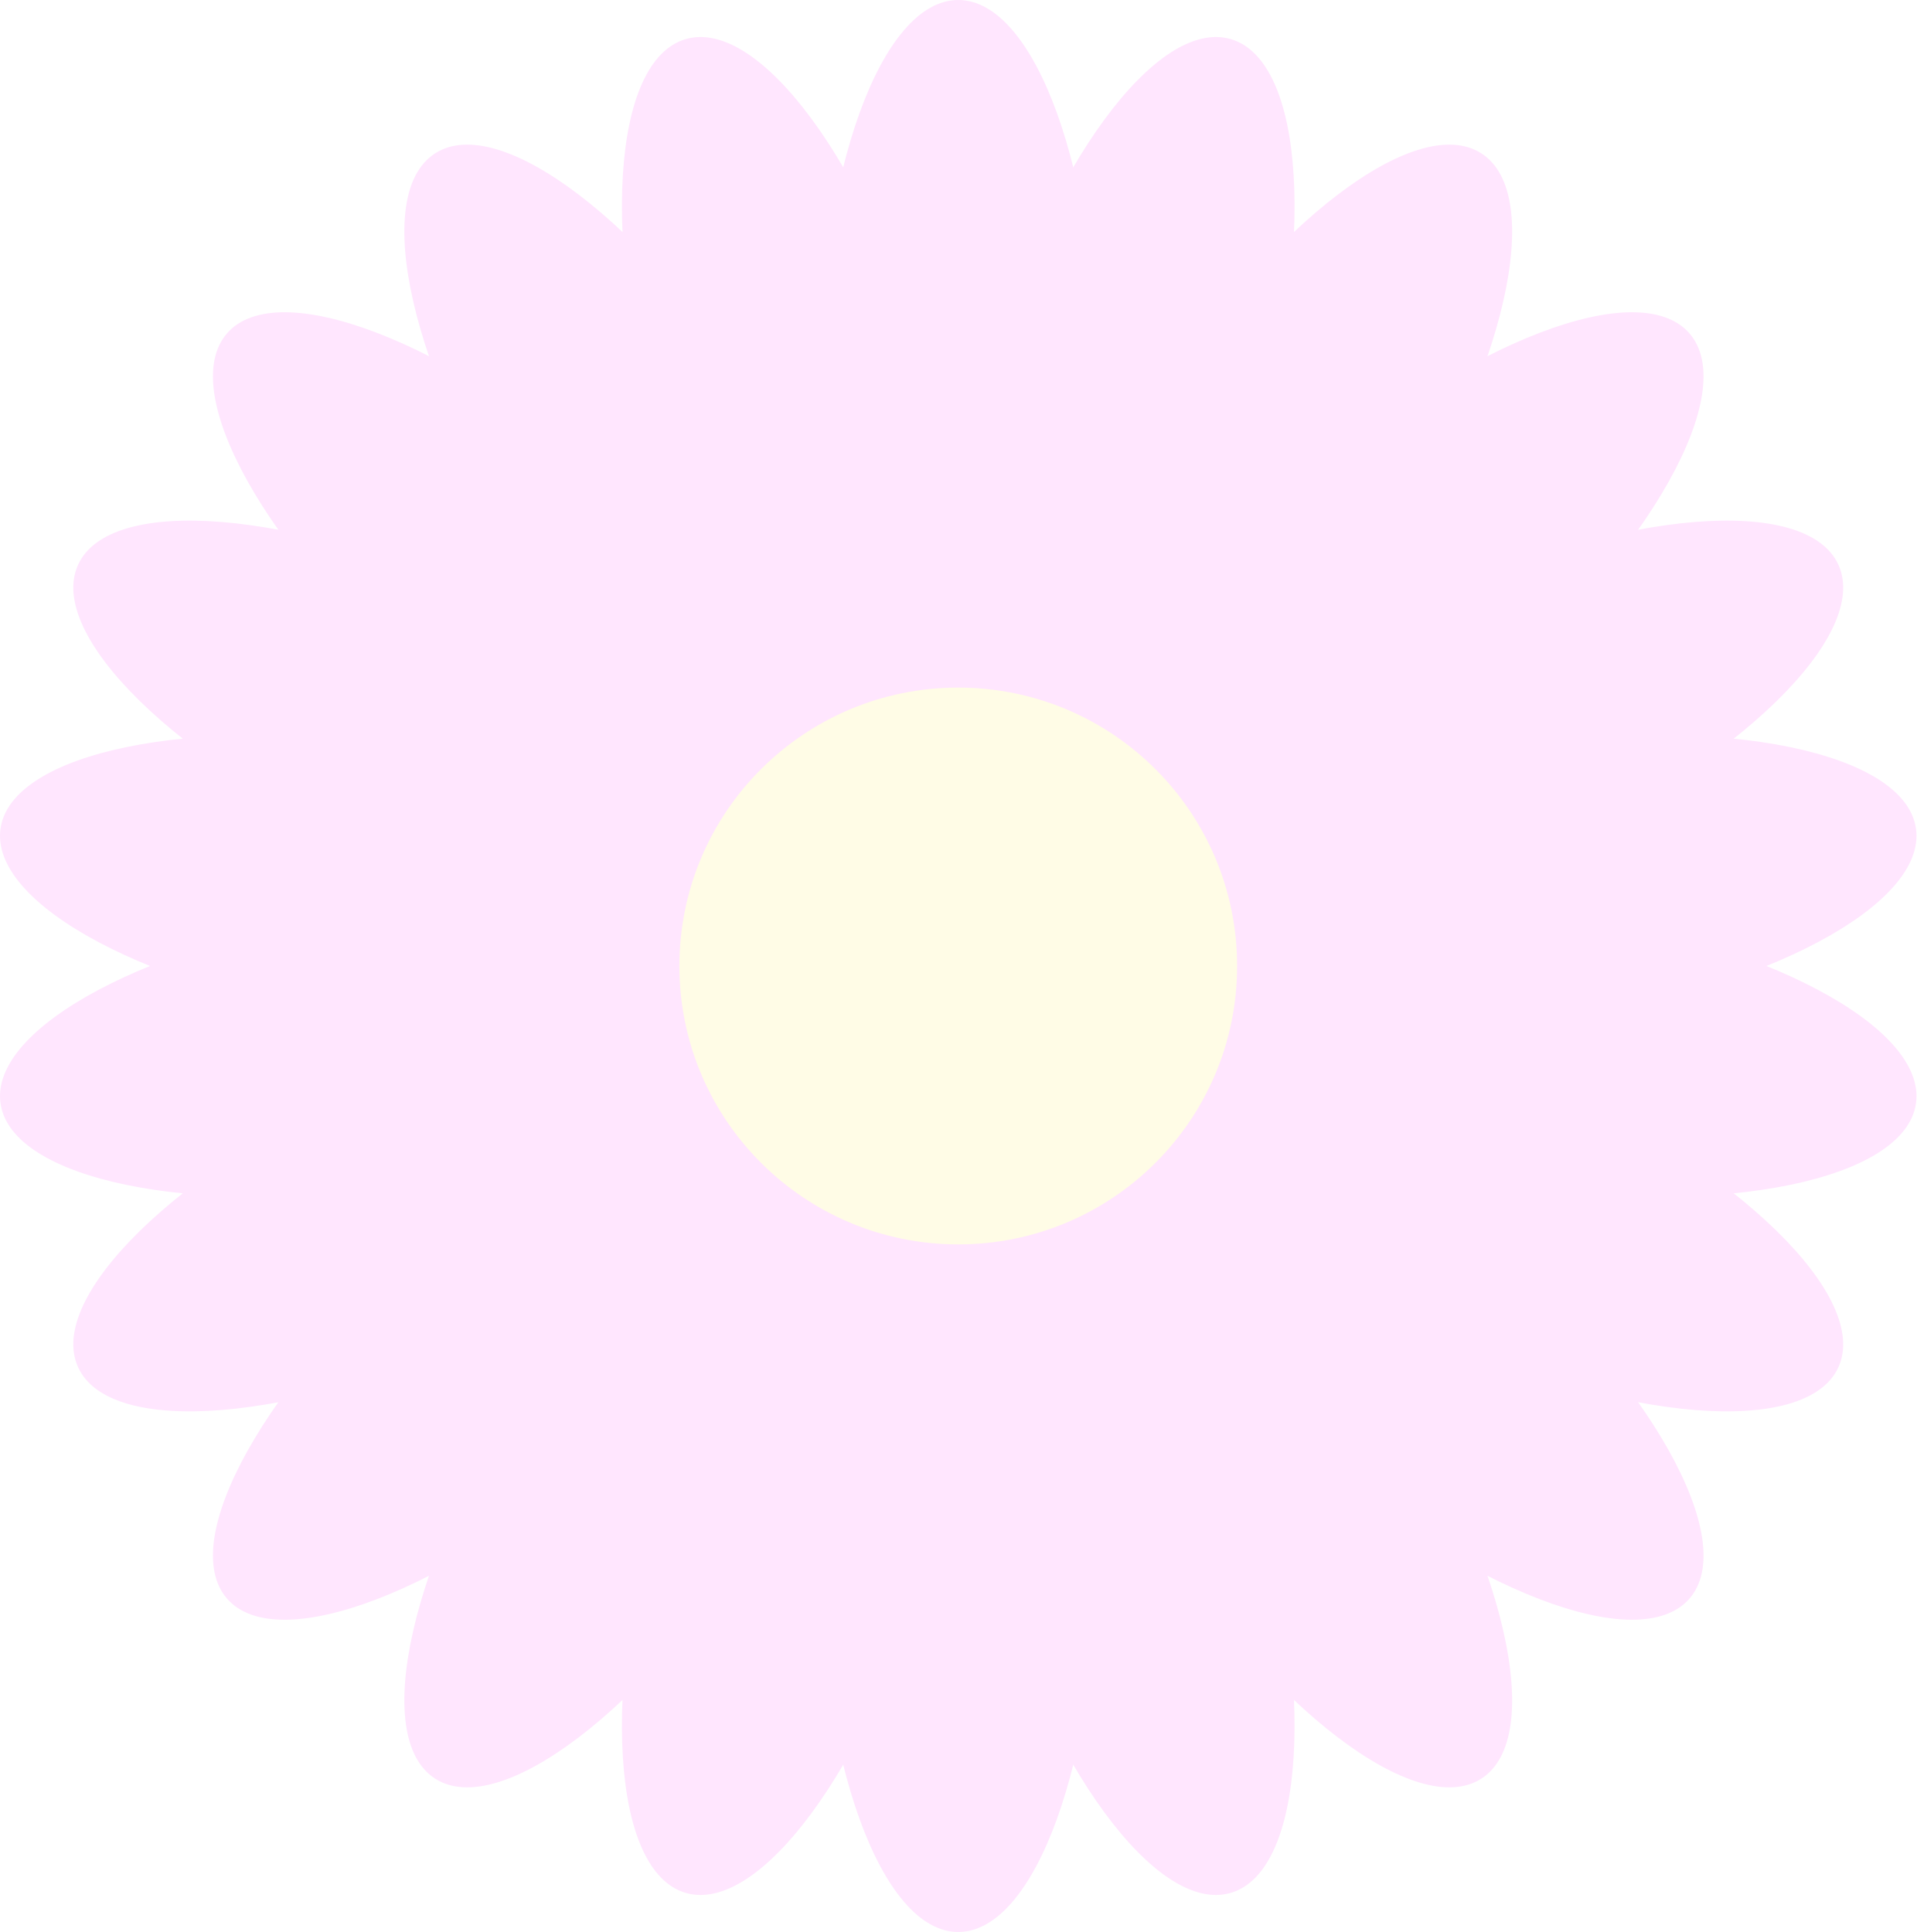
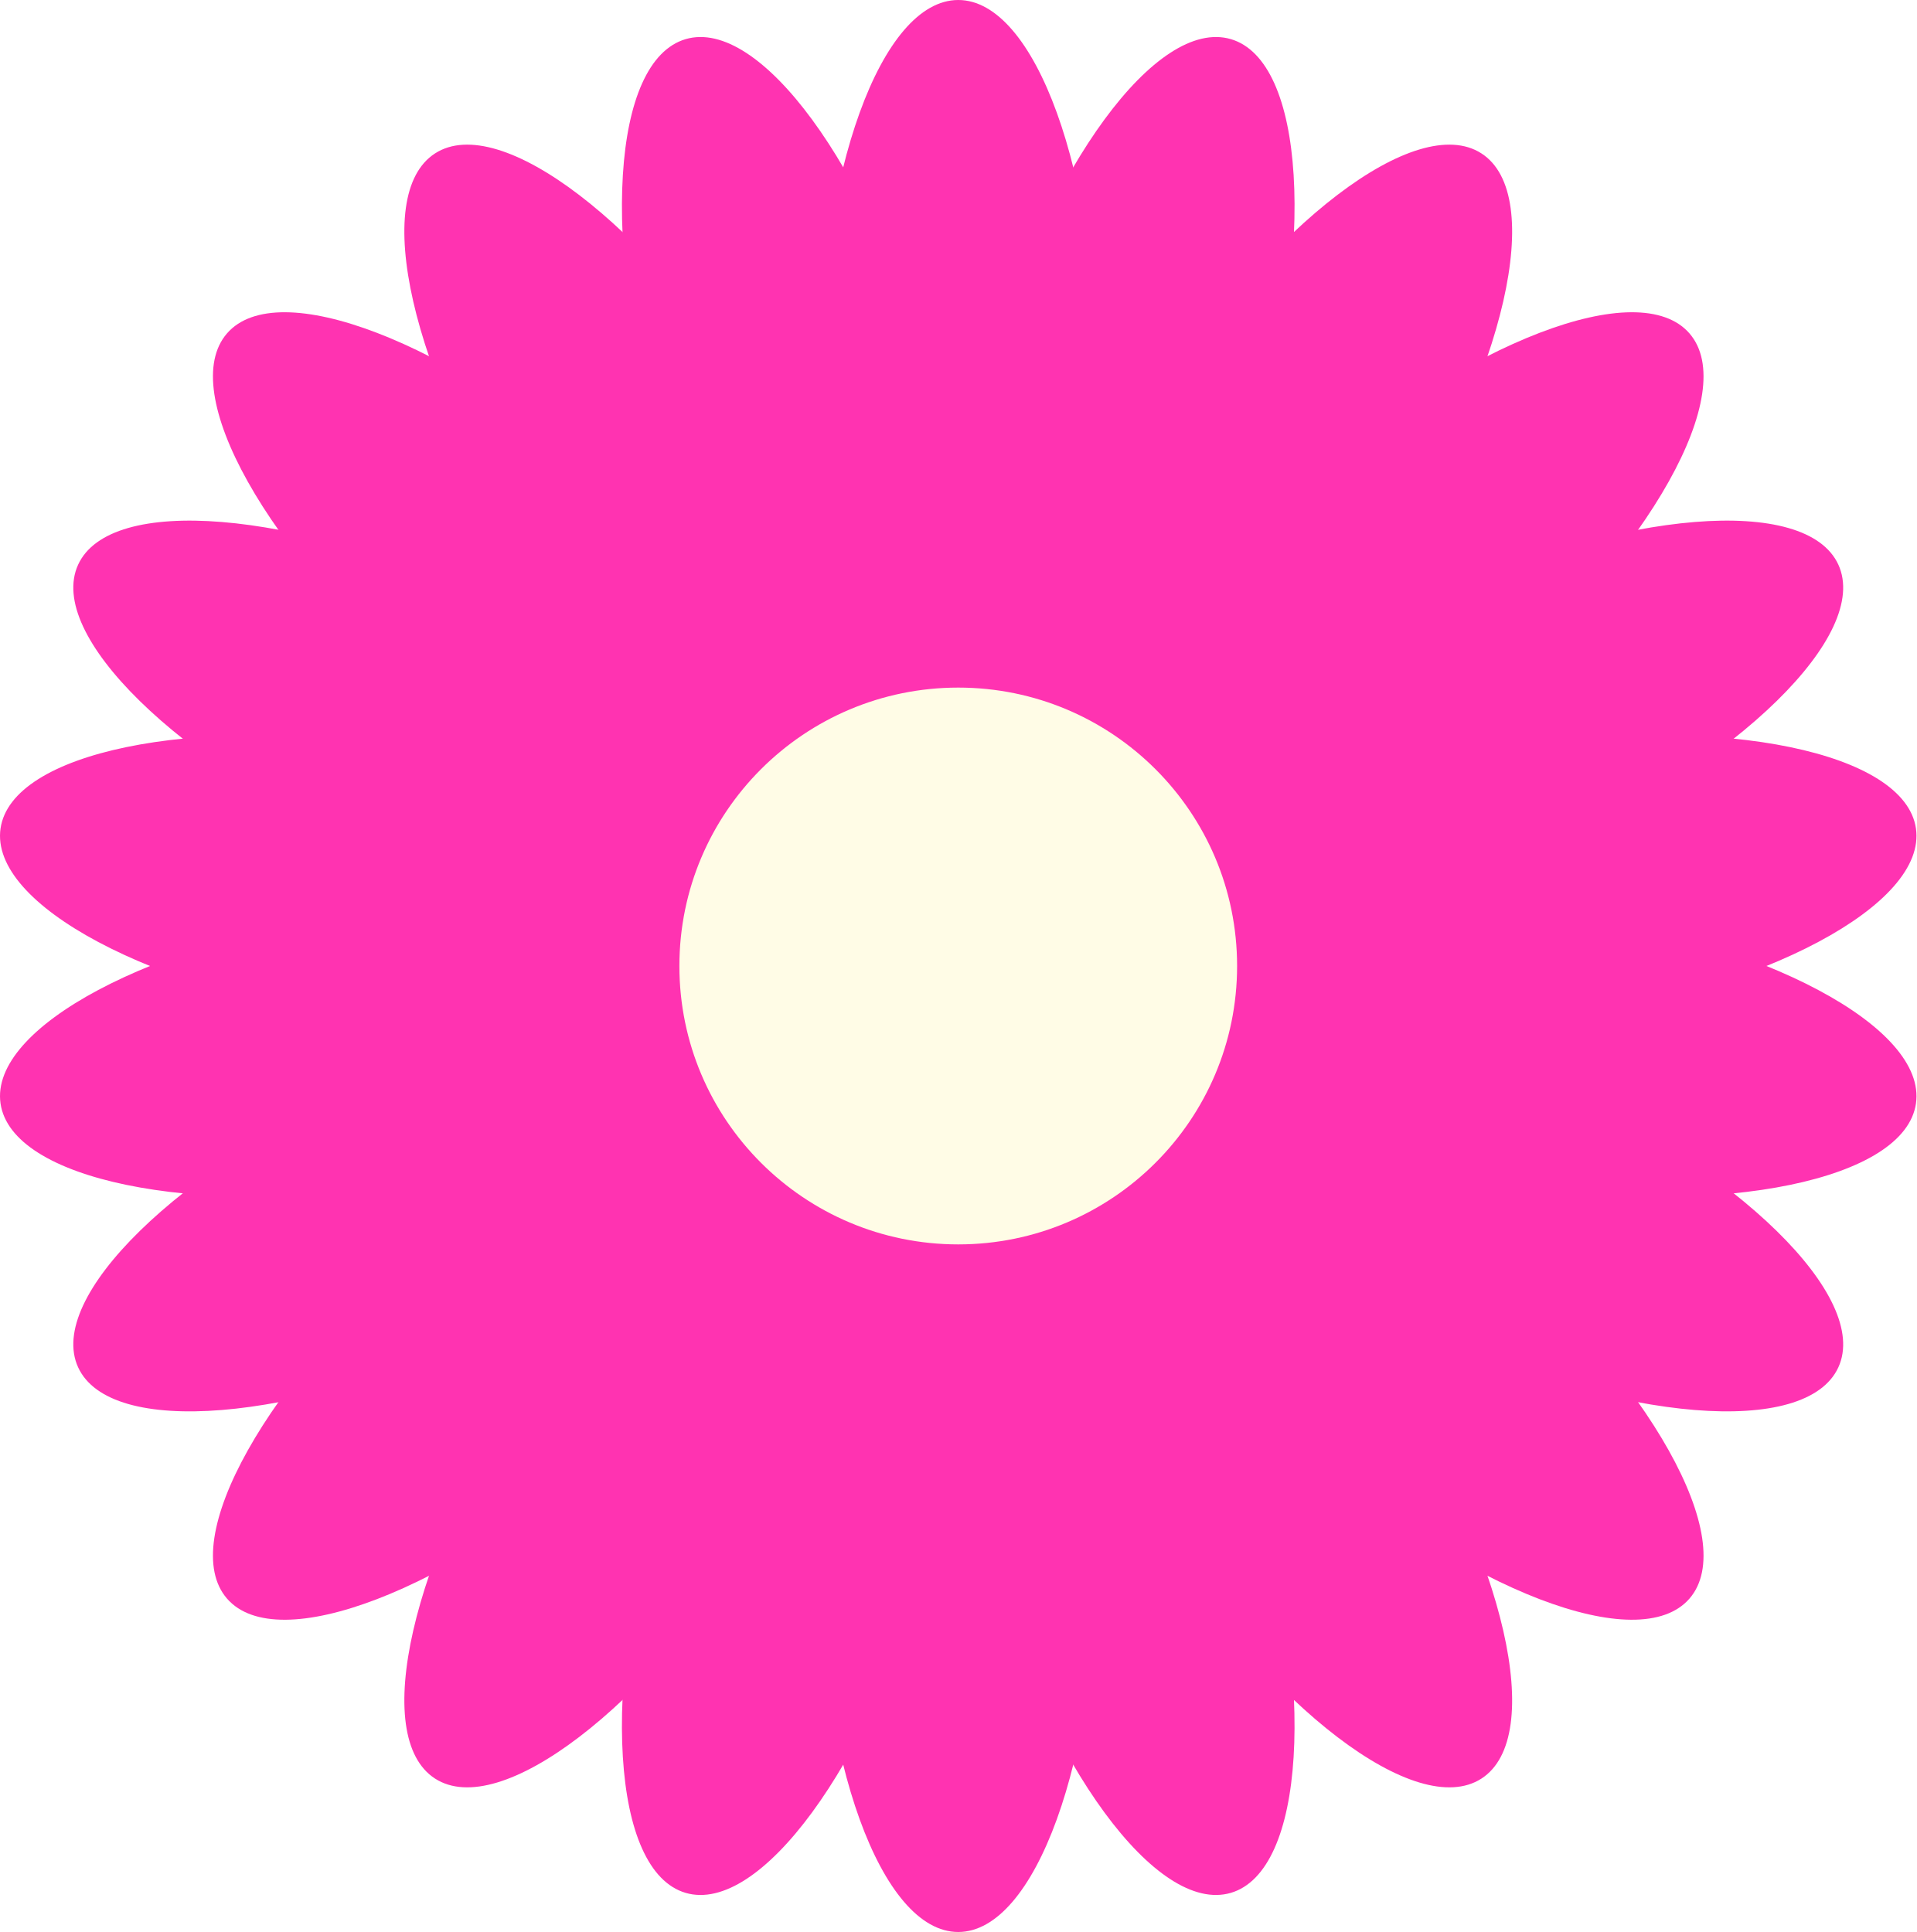
<svg xmlns="http://www.w3.org/2000/svg" width="240" height="242" viewBox="0 0 240 242" fill="none">
  <path d="M102.537 193.787C102.537 167.159 119.999 145.573 119.999 145.573C119.999 145.573 137.462 167.159 137.462 193.787C137.462 220.414 129.644 242 119.999 242C110.355 242 102.537 220.414 102.537 193.787Z" fill="url(#paint0_linear_32_1313)" />
  <path d="M82.709 185.926C90.221 160.377 113.066 144.579 113.066 144.579C113.066 144.579 123.732 170.203 116.219 195.752C108.707 221.301 95.116 239.812 85.862 237.099C76.609 234.385 75.197 211.474 82.709 185.926Z" fill="url(#paint1_linear_32_1313)" />
  <path d="M65.904 172.803C80.319 150.403 106.696 141.672 106.696 141.672C106.696 141.672 109.7 169.259 95.285 191.66C80.869 214.06 62.606 227.998 54.492 222.791C46.379 217.583 51.488 195.203 65.904 172.803Z" fill="url(#paint2_linear_32_1313)" />
  <path d="M53.479 155.486C73.63 138.049 101.402 137.093 101.402 137.093C101.402 137.093 96.502 164.408 76.35 181.845C56.199 199.282 34.743 207.517 28.428 200.238C22.112 192.96 33.328 172.923 53.479 155.486Z" fill="url(#paint3_linear_32_1313)" />
  <path d="M46.444 135.374C70.699 124.313 97.615 131.208 97.615 131.208C97.615 131.208 85.207 156.038 60.953 167.099C36.699 178.161 13.788 180.026 9.782 171.265C5.776 162.504 22.19 146.435 46.444 135.374Z" fill="url(#paint4_linear_32_1313)" />
  <path d="M45.369 114.098C71.761 110.308 95.642 124.497 95.642 124.497C95.642 124.497 76.732 144.831 50.339 148.62C23.946 152.409 1.438 147.753 0.066 138.22C-1.307 128.687 18.976 117.887 45.369 114.098Z" fill="url(#paint5_linear_32_1313)" />
  <path d="M50.339 93.38C76.732 97.169 95.642 117.502 95.642 117.502C95.642 117.502 71.761 131.691 45.369 127.902C18.976 124.113 -1.307 113.312 0.066 103.779C1.438 94.246 23.946 89.59 50.339 93.38Z" fill="url(#paint6_linear_32_1313)" />
  <path d="M60.953 74.901C85.208 85.962 97.615 110.792 97.615 110.792C97.615 110.792 70.699 117.687 46.444 106.626C22.19 95.565 5.776 79.496 9.782 70.735C13.789 61.974 36.698 63.839 60.953 74.901Z" fill="url(#paint7_linear_32_1313)" />
  <path d="M76.35 60.155C96.502 77.592 101.402 104.907 101.402 104.907C101.402 104.907 73.63 103.951 53.479 86.513C33.328 69.076 22.112 49.04 28.428 41.761C34.743 34.483 56.199 42.718 76.35 60.155Z" fill="url(#paint8_linear_32_1313)" />
  <path d="M95.284 50.339C109.7 72.739 106.695 100.326 106.695 100.326C106.695 100.326 80.319 91.595 65.903 69.195C51.487 46.795 46.378 24.415 54.492 19.208C62.605 14.001 80.868 27.939 95.284 50.339Z" fill="url(#paint9_linear_32_1313)" />
  <path d="M116.22 46.248C123.733 71.797 113.067 97.421 113.067 97.421C113.067 97.421 90.222 81.623 82.71 56.074C75.199 30.526 76.61 7.615 85.864 4.901C95.117 2.188 108.708 20.7 116.22 46.248Z" fill="url(#paint10_linear_32_1313)" />
  <path d="M137.462 48.213C137.462 74.841 120 96.427 120 96.427C120 96.427 102.537 74.84 102.537 48.213C102.537 21.587 110.355 0 120 0C129.644 0 137.462 21.586 137.462 48.213Z" fill="url(#paint11_linear_32_1313)" />
  <path d="M157.29 56.074C149.778 81.623 126.933 97.421 126.933 97.421C126.933 97.421 116.267 71.797 123.78 46.248C131.292 20.699 144.882 2.188 154.137 4.901C163.391 7.615 164.802 30.526 157.29 56.074Z" fill="url(#paint12_linear_32_1313)" />
  <path d="M174.096 69.195C159.68 91.595 133.304 100.327 133.304 100.327C133.304 100.327 130.299 72.74 144.715 50.339C159.131 27.939 177.394 14.001 185.508 19.209C193.621 24.416 188.512 46.795 174.096 69.195Z" fill="url(#paint13_linear_32_1313)" />
  <path d="M186.52 86.514C166.369 103.951 138.597 104.907 138.597 104.907C138.597 104.907 143.497 77.592 163.649 60.155C183.8 42.718 205.256 34.483 211.571 41.762C217.887 49.041 206.671 69.077 186.52 86.514Z" fill="url(#paint14_linear_32_1313)" />
  <path d="M193.556 106.625C169.301 117.687 142.385 110.791 142.385 110.791C142.385 110.791 154.793 85.961 179.047 74.9C203.301 63.839 226.212 61.973 230.218 70.734C234.224 79.495 217.81 95.564 193.556 106.625Z" fill="url(#paint15_linear_32_1313)" />
  <path d="M194.63 127.902C168.238 131.691 144.357 117.502 144.357 117.502C144.357 117.502 163.267 97.169 189.66 93.379C216.053 89.59 238.561 94.246 239.933 103.779C241.306 113.312 221.023 124.113 194.63 127.902Z" fill="url(#paint16_linear_32_1313)" />
  <path d="M189.661 148.619C163.268 144.83 144.358 124.497 144.358 124.497C144.358 124.497 168.239 110.308 194.631 114.097C221.024 117.886 241.307 128.687 239.934 138.22C238.562 147.753 216.054 152.409 189.661 148.619Z" fill="url(#paint17_linear_32_1313)" />
  <path d="M123.778 195.752C116.266 170.203 126.932 144.579 126.932 144.579C126.932 144.579 149.777 160.377 157.289 185.926C164.8 211.474 163.389 234.385 154.135 237.098C144.882 239.812 131.291 221.3 123.778 195.752Z" fill="url(#paint18_linear_32_1313)" />
  <path d="M179.047 167.099C154.792 156.038 142.385 131.208 142.385 131.208C142.385 131.208 169.301 124.312 193.556 135.373C217.81 146.435 234.224 162.504 230.218 171.264C226.212 180.025 203.301 178.16 179.047 167.099Z" fill="url(#paint19_linear_32_1313)" />
  <path d="M163.649 181.844C143.498 164.407 138.598 137.092 138.598 137.092C138.598 137.092 166.369 138.048 186.521 155.486C206.672 172.923 217.888 192.959 211.572 200.237C205.256 207.516 183.801 199.281 163.649 181.844Z" fill="url(#paint20_linear_32_1313)" />
  <path d="M144.715 191.66C130.299 169.26 133.304 141.673 133.304 141.673C133.304 141.673 159.681 150.404 174.096 172.804C188.512 195.204 193.621 217.584 185.508 222.791C177.394 227.998 159.131 214.06 144.715 191.66Z" fill="url(#paint21_linear_32_1313)" />
  <path d="M120 155.872C139.286 155.872 154.921 140.259 154.921 121C154.921 101.74 139.286 86.127 120 86.127C100.714 86.127 85.079 101.74 85.079 121C85.079 140.259 100.714 155.872 120 155.872Z" fill="#FFFCE6" />
  <defs>
    <linearGradient id="paint0_linear_32_1313" x1="10034.5" y1="80661.7" x2="13520.5" y2="84016.3" gradientUnits="userSpaceOnUse">
-       <stop stop-color="#FFE6FE" />
-       <stop offset="1" stop-color="#E6CFE4" />
+       <stop stop-color="hsl(323,100%,60%)" />
+       <stop offset="1" stop-color="hsl(323,100%,40%)" />
    </linearGradient>
    <linearGradient id="paint1_linear_32_1313" x1="11742.1" y1="77618.7" x2="15055.9" y2="81510.8" gradientUnits="userSpaceOnUse">
-       <stop stop-color="#FFE6FE" />
-       <stop offset="1" stop-color="#E6CFE4" />
+       <stop stop-color="hsl(323,100%,60%)" />
+       <stop offset="1" stop-color="hsl(323,100%,40%)" />
    </linearGradient>
    <linearGradient id="paint2_linear_32_1313" x1="16066.4" y1="68785.9" x2="18576.8" y2="73355.1" gradientUnits="userSpaceOnUse">
-       <stop stop-color="#FFE6FE" />
-       <stop offset="1" stop-color="#E6CFE4" />
+       <stop stop-color="hsl(323,100%,60%)" />
+       <stop offset="1" stop-color="hsl(323,100%,40%)" />
    </linearGradient>
    <linearGradient id="paint3_linear_32_1313" x1="21279.4" y1="55075.3" x2="22700.8" y2="59365" gradientUnits="userSpaceOnUse">
-       <stop stop-color="#FFE6FE" />
-       <stop offset="1" stop-color="#E6CFE4" />
+       <stop stop-color="hsl(323,100%,60%)" />
+       <stop offset="1" stop-color="hsl(323,100%,40%)" />
    </linearGradient>
    <linearGradient id="paint4_linear_32_1313" x1="25158" y1="39960.2" x2="25831" y2="43275.2" gradientUnits="userSpaceOnUse">
-       <stop stop-color="#FFE6FE" />
-       <stop offset="1" stop-color="#E6CFE4" />
+       <stop stop-color="hsl(323,100%,60%)" />
+       <stop offset="1" stop-color="hsl(323,100%,40%)" />
    </linearGradient>
    <linearGradient id="paint5_linear_32_1313" x1="27198.3" y1="30577.7" x2="27569.6" y2="33164.3" gradientUnits="userSpaceOnUse">
-       <stop stop-color="#FFE6FE" />
-       <stop offset="1" stop-color="#E6CFE4" />
+       <stop stop-color="hsl(323,100%,60%)" />
+       <stop offset="1" stop-color="hsl(323,100%,40%)" />
    </linearGradient>
    <linearGradient id="paint6_linear_32_1313" x1="27198.3" y1="30556.4" x2="27569.7" y2="33142.9" gradientUnits="userSpaceOnUse">
-       <stop stop-color="#FFE6FE" />
-       <stop offset="1" stop-color="#E6CFE4" />
+       <stop stop-color="hsl(323,100%,60%)" />
+       <stop offset="1" stop-color="hsl(323,100%,40%)" />
    </linearGradient>
    <linearGradient id="paint7_linear_32_1313" x1="25158" y1="39896.2" x2="25831" y2="43211.2" gradientUnits="userSpaceOnUse">
-       <stop stop-color="#FFE6FE" />
-       <stop offset="1" stop-color="#E6CFE4" />
+       <stop stop-color="hsl(323,100%,60%)" />
+       <stop offset="1" stop-color="hsl(323,100%,40%)" />
    </linearGradient>
    <linearGradient id="paint8_linear_32_1313" x1="21279.4" y1="54977.4" x2="22700.9" y2="59267.1" gradientUnits="userSpaceOnUse">
-       <stop stop-color="#FFE6FE" />
-       <stop offset="1" stop-color="#E6CFE4" />
+       <stop stop-color="hsl(323,100%,60%)" />
+       <stop offset="1" stop-color="hsl(323,100%,40%)" />
    </linearGradient>
    <linearGradient id="paint9_linear_32_1313" x1="16066.5" y1="68662.4" x2="18576.8" y2="73231.6" gradientUnits="userSpaceOnUse">
-       <stop stop-color="#FFE6FE" />
-       <stop offset="1" stop-color="#E6CFE4" />
+       <stop stop-color="hsl(323,100%,60%)" />
+       <stop offset="1" stop-color="hsl(323,100%,40%)" />
    </linearGradient>
    <linearGradient id="paint10_linear_32_1313" x1="11742" y1="77478.7" x2="15055.9" y2="81370.8" gradientUnits="userSpaceOnUse">
-       <stop stop-color="#FFE6FE" />
-       <stop offset="1" stop-color="#E6CFE4" />
+       <stop stop-color="hsl(323,100%,60%)" />
+       <stop offset="1" stop-color="hsl(323,100%,40%)" />
    </linearGradient>
    <linearGradient id="paint11_linear_32_1313" x1="10034.5" y1="80516.1" x2="13520.5" y2="83870.7" gradientUnits="userSpaceOnUse">
-       <stop stop-color="#FFE6FE" />
-       <stop offset="1" stop-color="#E6CFE4" />
+       <stop stop-color="hsl(323,100%,60%)" />
+       <stop offset="1" stop-color="hsl(323,100%,40%)" />
    </linearGradient>
    <linearGradient id="paint12_linear_32_1313" x1="11785.4" y1="77478.7" x2="15099.2" y2="81370.9" gradientUnits="userSpaceOnUse">
-       <stop stop-color="#FFE6FE" />
-       <stop offset="1" stop-color="#E6CFE4" />
+       <stop stop-color="hsl(323,100%,60%)" />
+       <stop offset="1" stop-color="hsl(323,100%,40%)" />
    </linearGradient>
    <linearGradient id="paint13_linear_32_1313" x1="16148.9" y1="68662.4" x2="18659.2" y2="73231.5" gradientUnits="userSpaceOnUse">
-       <stop stop-color="#FFE6FE" />
-       <stop offset="1" stop-color="#E6CFE4" />
+       <stop stop-color="hsl(323,100%,60%)" />
+       <stop offset="1" stop-color="hsl(323,100%,40%)" />
    </linearGradient>
    <linearGradient id="paint14_linear_32_1313" x1="21391.2" y1="54977.4" x2="22812.7" y2="59267.1" gradientUnits="userSpaceOnUse">
-       <stop stop-color="#FFE6FE" />
-       <stop offset="1" stop-color="#E6CFE4" />
+       <stop stop-color="hsl(323,100%,60%)" />
+       <stop offset="1" stop-color="hsl(323,100%,40%)" />
    </linearGradient>
    <linearGradient id="paint15_linear_32_1313" x1="25291.2" y1="39896.4" x2="25964.2" y2="43211.3" gradientUnits="userSpaceOnUse">
-       <stop stop-color="#FFE6FE" />
-       <stop offset="1" stop-color="#E6CFE4" />
+       <stop stop-color="hsl(323,100%,60%)" />
+       <stop offset="1" stop-color="hsl(323,100%,40%)" />
    </linearGradient>
    <linearGradient id="paint16_linear_32_1313" x1="27342.6" y1="30556.4" x2="27714" y2="33143" gradientUnits="userSpaceOnUse">
-       <stop stop-color="#FFE6FE" />
-       <stop offset="1" stop-color="#E6CFE4" />
+       <stop stop-color="hsl(323,100%,60%)" />
+       <stop offset="1" stop-color="hsl(323,100%,40%)" />
    </linearGradient>
    <linearGradient id="paint17_linear_32_1313" x1="27342.6" y1="30577.6" x2="27714" y2="33164.2" gradientUnits="userSpaceOnUse">
-       <stop stop-color="#FFE6FE" />
-       <stop offset="1" stop-color="#E6CFE4" />
+       <stop stop-color="hsl(323,100%,60%)" />
+       <stop offset="1" stop-color="hsl(323,100%,40%)" />
    </linearGradient>
    <linearGradient id="paint18_linear_32_1313" x1="11785.3" y1="77618.7" x2="15099.1" y2="81510.8" gradientUnits="userSpaceOnUse">
-       <stop stop-color="#FFE6FE" />
-       <stop offset="1" stop-color="#E6CFE4" />
+       <stop stop-color="hsl(323,100%,60%)" />
+       <stop offset="1" stop-color="hsl(323,100%,40%)" />
    </linearGradient>
    <linearGradient id="paint19_linear_32_1313" x1="25291.2" y1="39960.2" x2="25964.2" y2="43275.1" gradientUnits="userSpaceOnUse">
-       <stop stop-color="#FFE6FE" />
-       <stop offset="1" stop-color="#E6CFE4" />
+       <stop stop-color="hsl(323,100%,60%)" />
+       <stop offset="1" stop-color="hsl(323,100%,40%)" />
    </linearGradient>
    <linearGradient id="paint20_linear_32_1313" x1="21391.3" y1="55075.3" x2="22812.7" y2="59365" gradientUnits="userSpaceOnUse">
-       <stop stop-color="#FFE6FE" />
-       <stop offset="1" stop-color="#E6CFE4" />
+       <stop stop-color="hsl(323,100%,60%)" />
+       <stop offset="1" stop-color="hsl(323,100%,40%)" />
    </linearGradient>
    <linearGradient id="paint21_linear_32_1313" x1="16148.9" y1="68785.8" x2="18659.2" y2="73355" gradientUnits="userSpaceOnUse">
-       <stop stop-color="#FFE6FE" />
-       <stop offset="1" stop-color="#E6CFE4" />
+       <stop stop-color="hsl(323,100%,60%)" />
+       <stop offset="1" stop-color="hsl(323,100%,40%)" />
    </linearGradient>
  </defs>
</svg>
